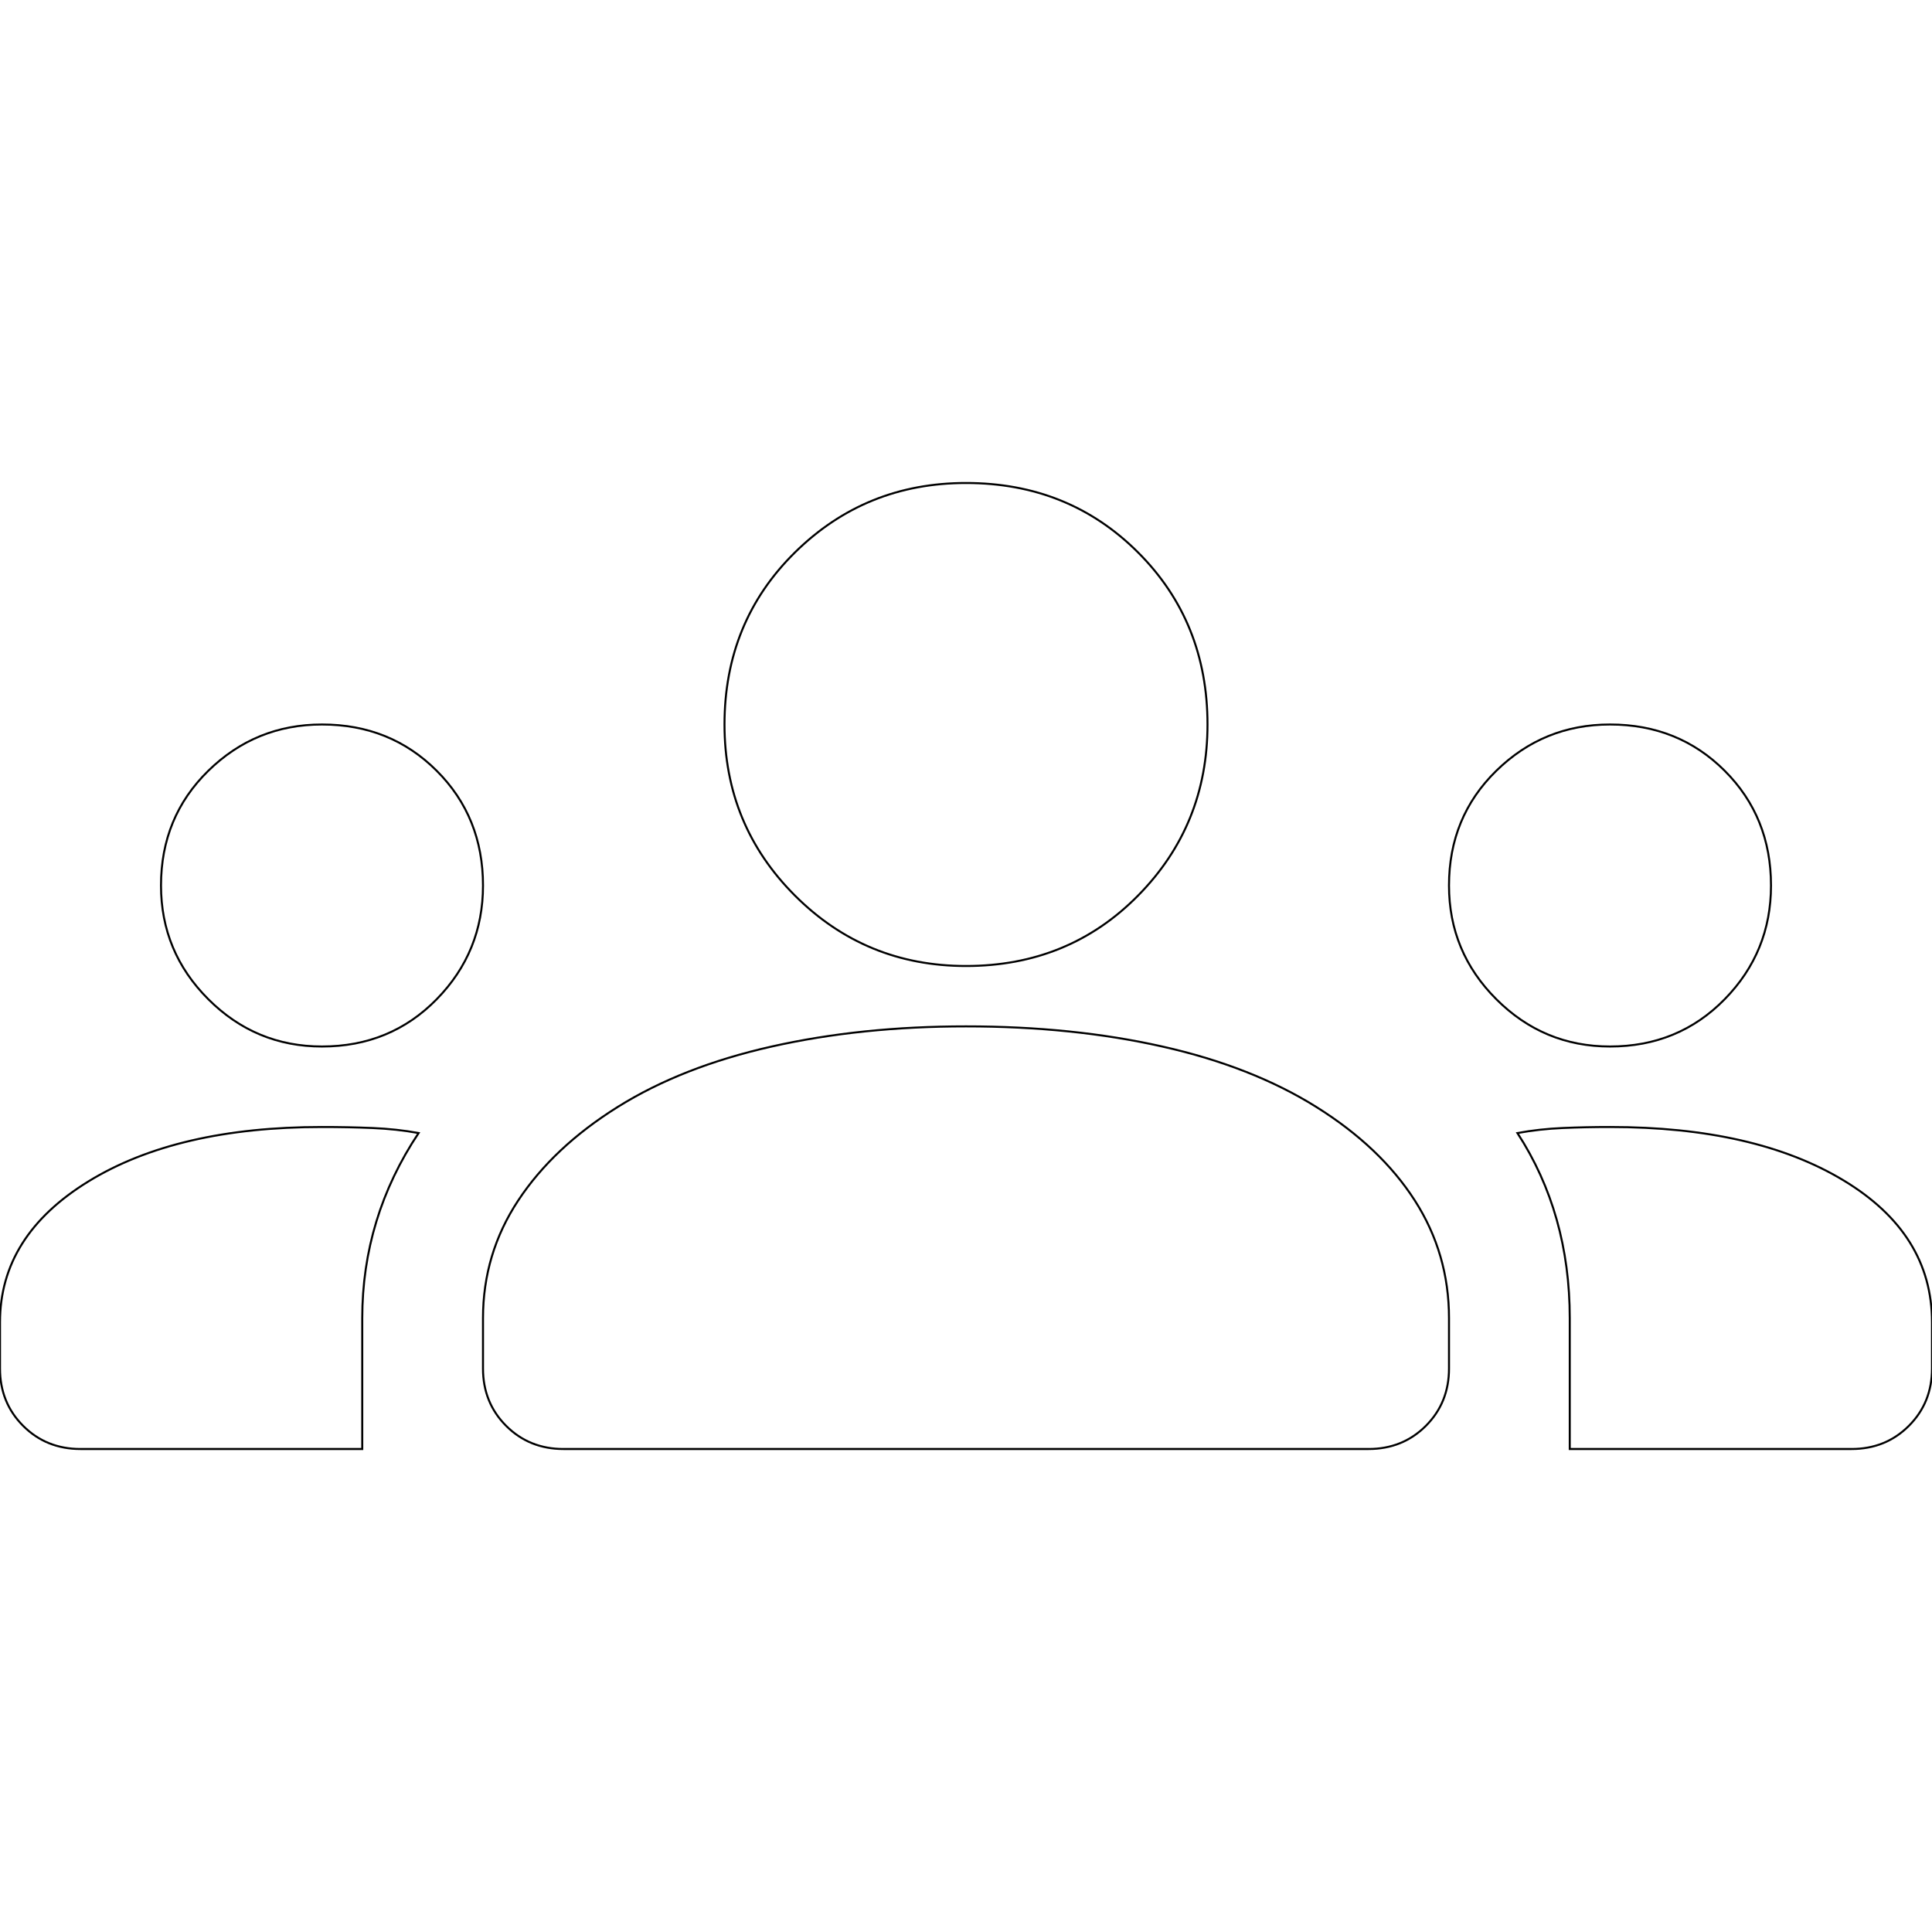
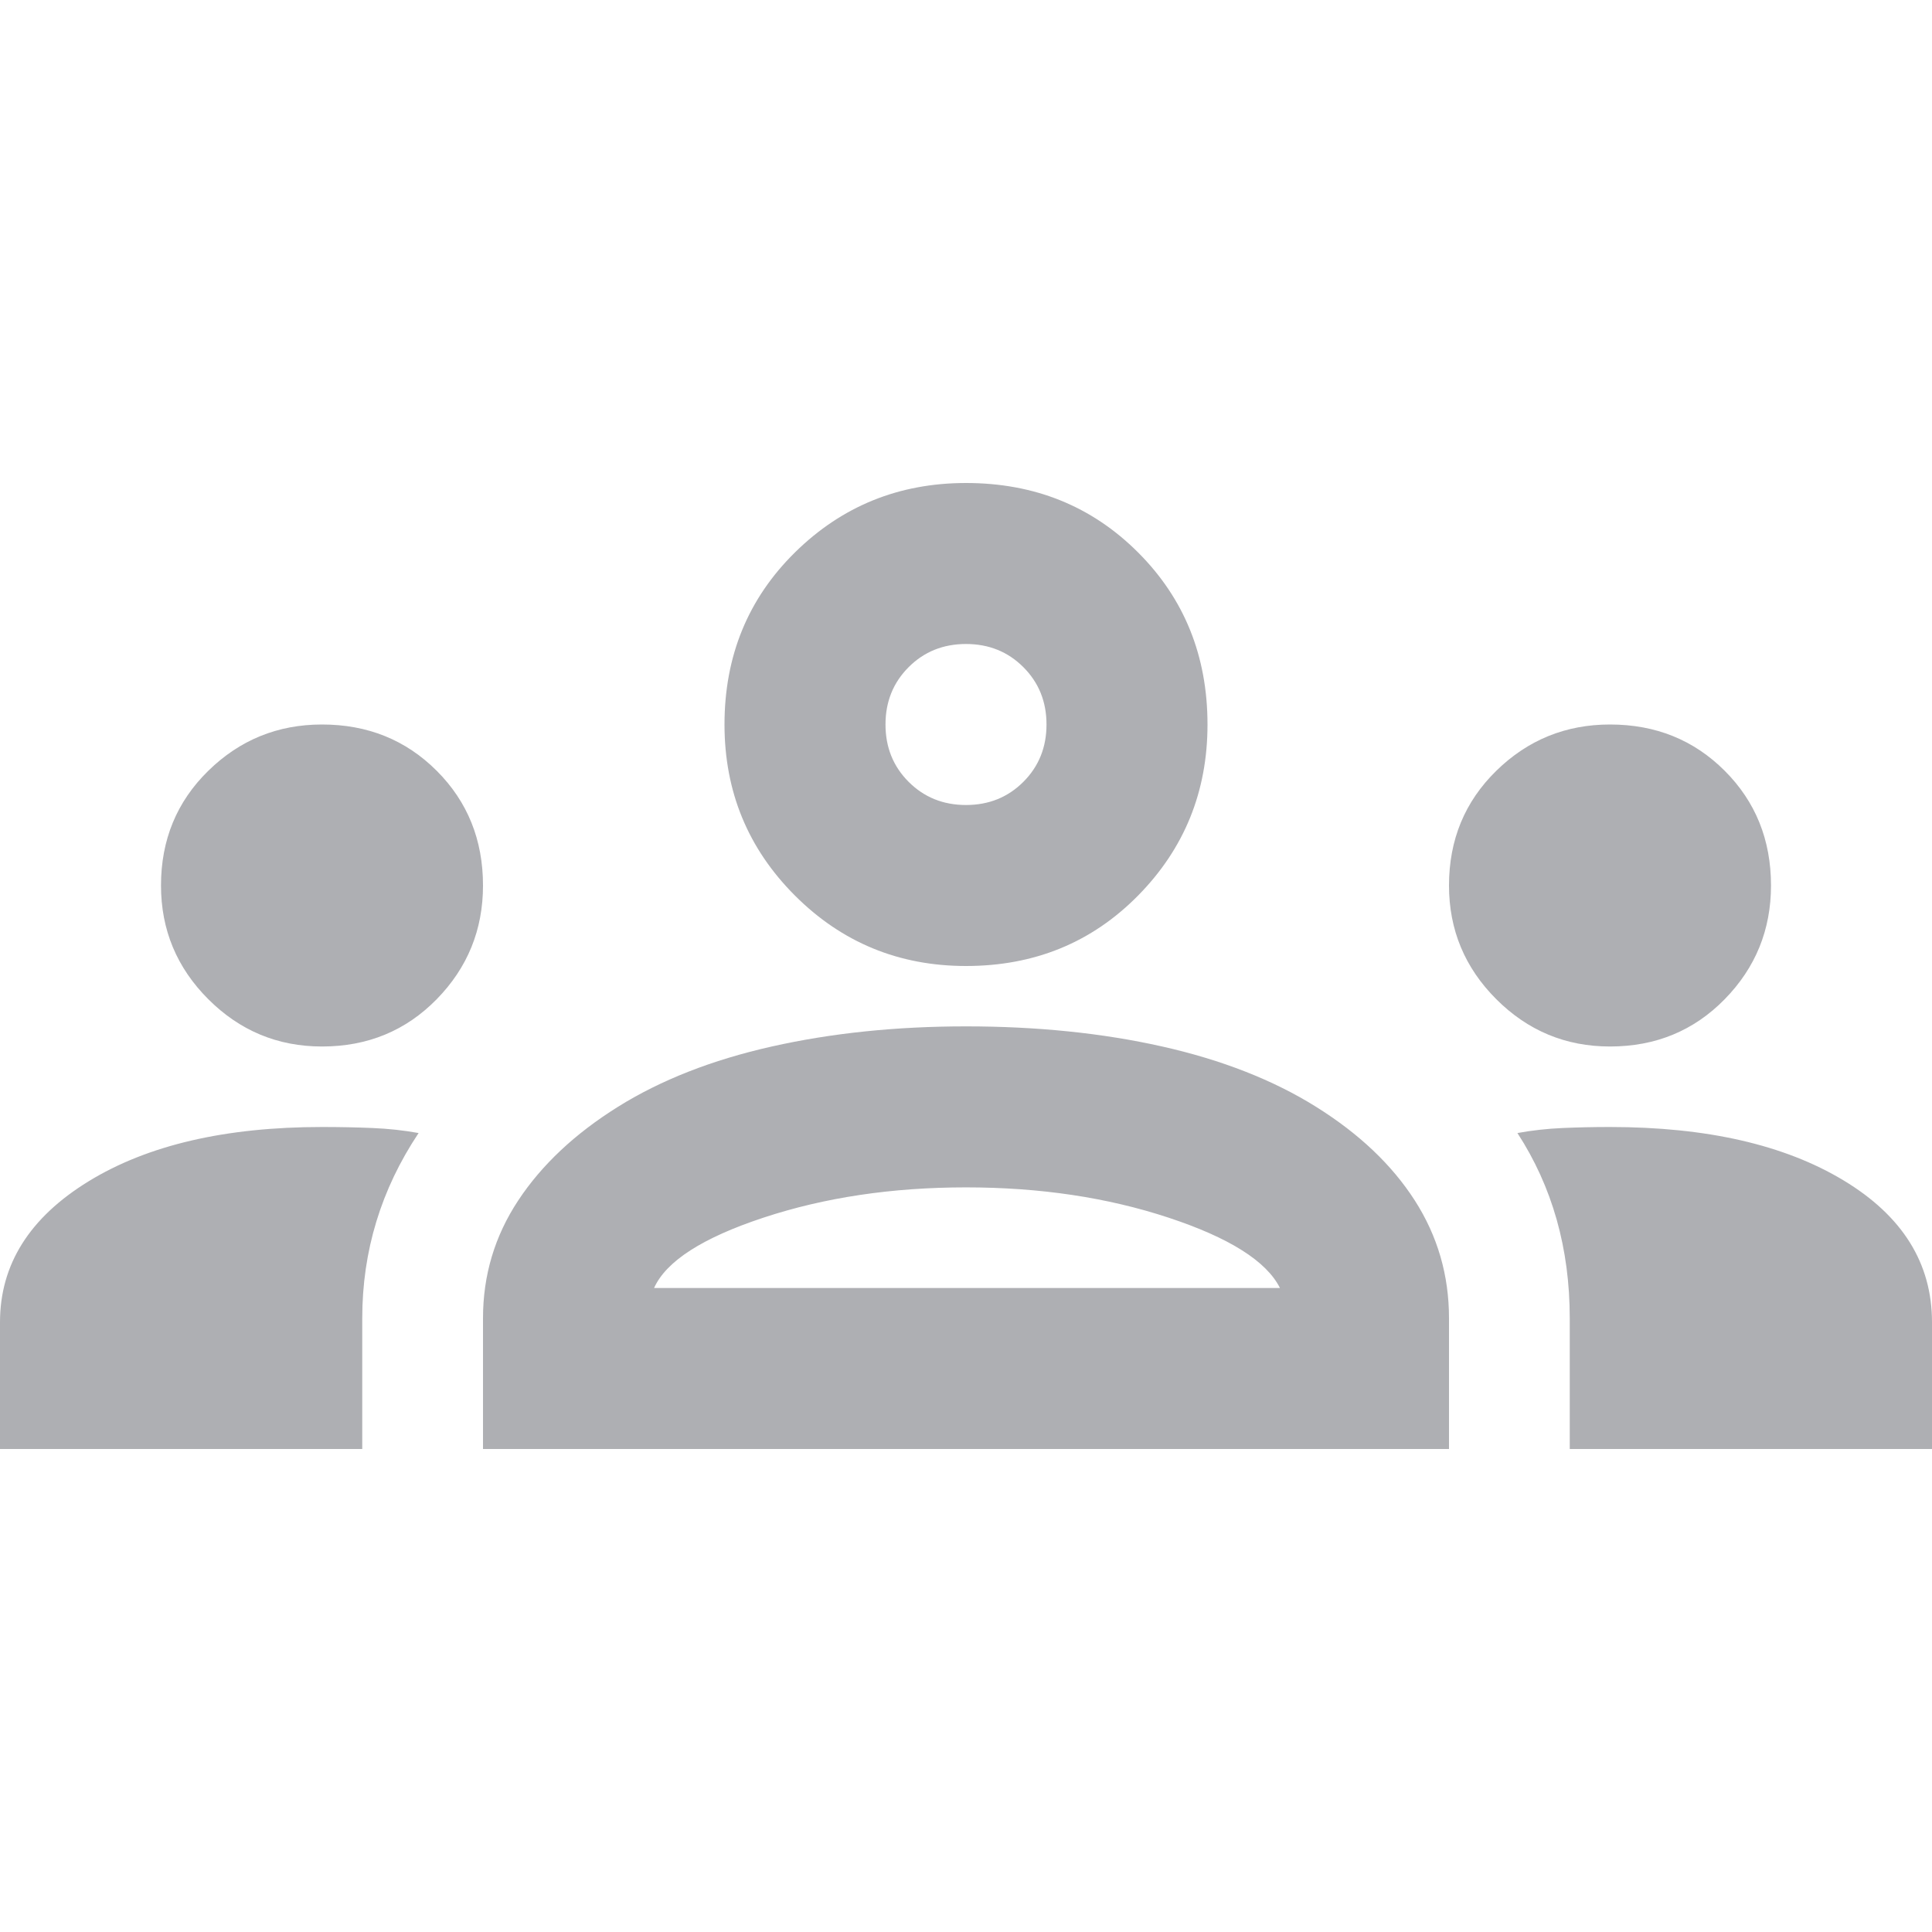
- <svg xmlns="http://www.w3.org/2000/svg" height="24px" viewBox="0 -960 960 960" width="24px" fill="none" stroke="currentColor">
-   <path d="M40-240q-17 0-28.5-11.5T0-280v-23q0-43 44-70t116-27q13 0 25 .5t23 2.5q-14 21-21 44t-7 48v65H40Zm240 0q-17 0-28.5-11.5T240-280v-25q0-32 17.5-58.5T307-410q32-20 76.5-30t96.5-10q53 0 97.5 10t76.5 30q32 20 49 46.5t17 58.5v25q0 17-11.5 28.5T680-240H280Zm500 0v-65q0-26-6.5-49T754-397q11-2 22.5-2.5t23.5-.5q72 0 116 26.5t44 70.5v23q0 17-11.5 28.5T920-240H780ZM160-440q-33 0-56.5-23.5T80-520q0-34 23.5-57t56.5-23q34 0 57 23t23 57q0 33-23 56.5T160-440Zm640 0q-33 0-56.5-23.5T720-520q0-34 23.5-57t56.5-23q34 0 57 23t23 57q0 33-23 56.5T800-440Zm-320-40q-50 0-85-35t-35-85q0-51 35-85.5t85-34.5q51 0 85.5 34.5T600-600q0 50-34.5 85T480-480Z" />
+ <svg xmlns="http://www.w3.org/2000/svg" height="24px" viewBox="0 -960 960 960" width="24px" fill="rgba(117,119,126,0.589)">
+   <path d="M0-240v-63q0-43 44-70t116-27q13 0 25 .5t23 2.5q-14 21-21 44t-7 48v65H0Zm240 0v-65q0-32 17.5-58.5T307-410q32-20 76.5-30t96.5-10q53 0 97.5 10t76.5 30q32 20 49 46.5t17 58.5v65H240Zm540 0v-65q0-26-6.5-49T754-397q11-2 22.5-2.5t23.5-.5q72 0 116 26.5t44 70.5v63H780Zm-455-80h311q-10-20-55.5-35T480-370q-55 0-100.5 15T325-320ZM160-440q-33 0-56.5-23.5T80-520q0-34 23.5-57t56.5-23q34 0 57 23t23 57q0 33-23 56.5T160-440Zm640 0q-33 0-56.5-23.5T720-520q0-34 23.5-57t56.5-23q34 0 57 23t23 57q0 33-23 56.5T800-440Zm-320-40q-50 0-85-35t-35-85q0-51 35-85.5t85-34.5q51 0 85.5 34.5T600-600q0 50-34.5 85T480-480Zm0-80q17 0 28.5-11.5T520-600q0-17-11.5-28.5T480-640q-17 0-28.5 11.5T440-600q0 17 11.5 28.5T480-560Zm1 240Zm-1-280Z" />
</svg>
